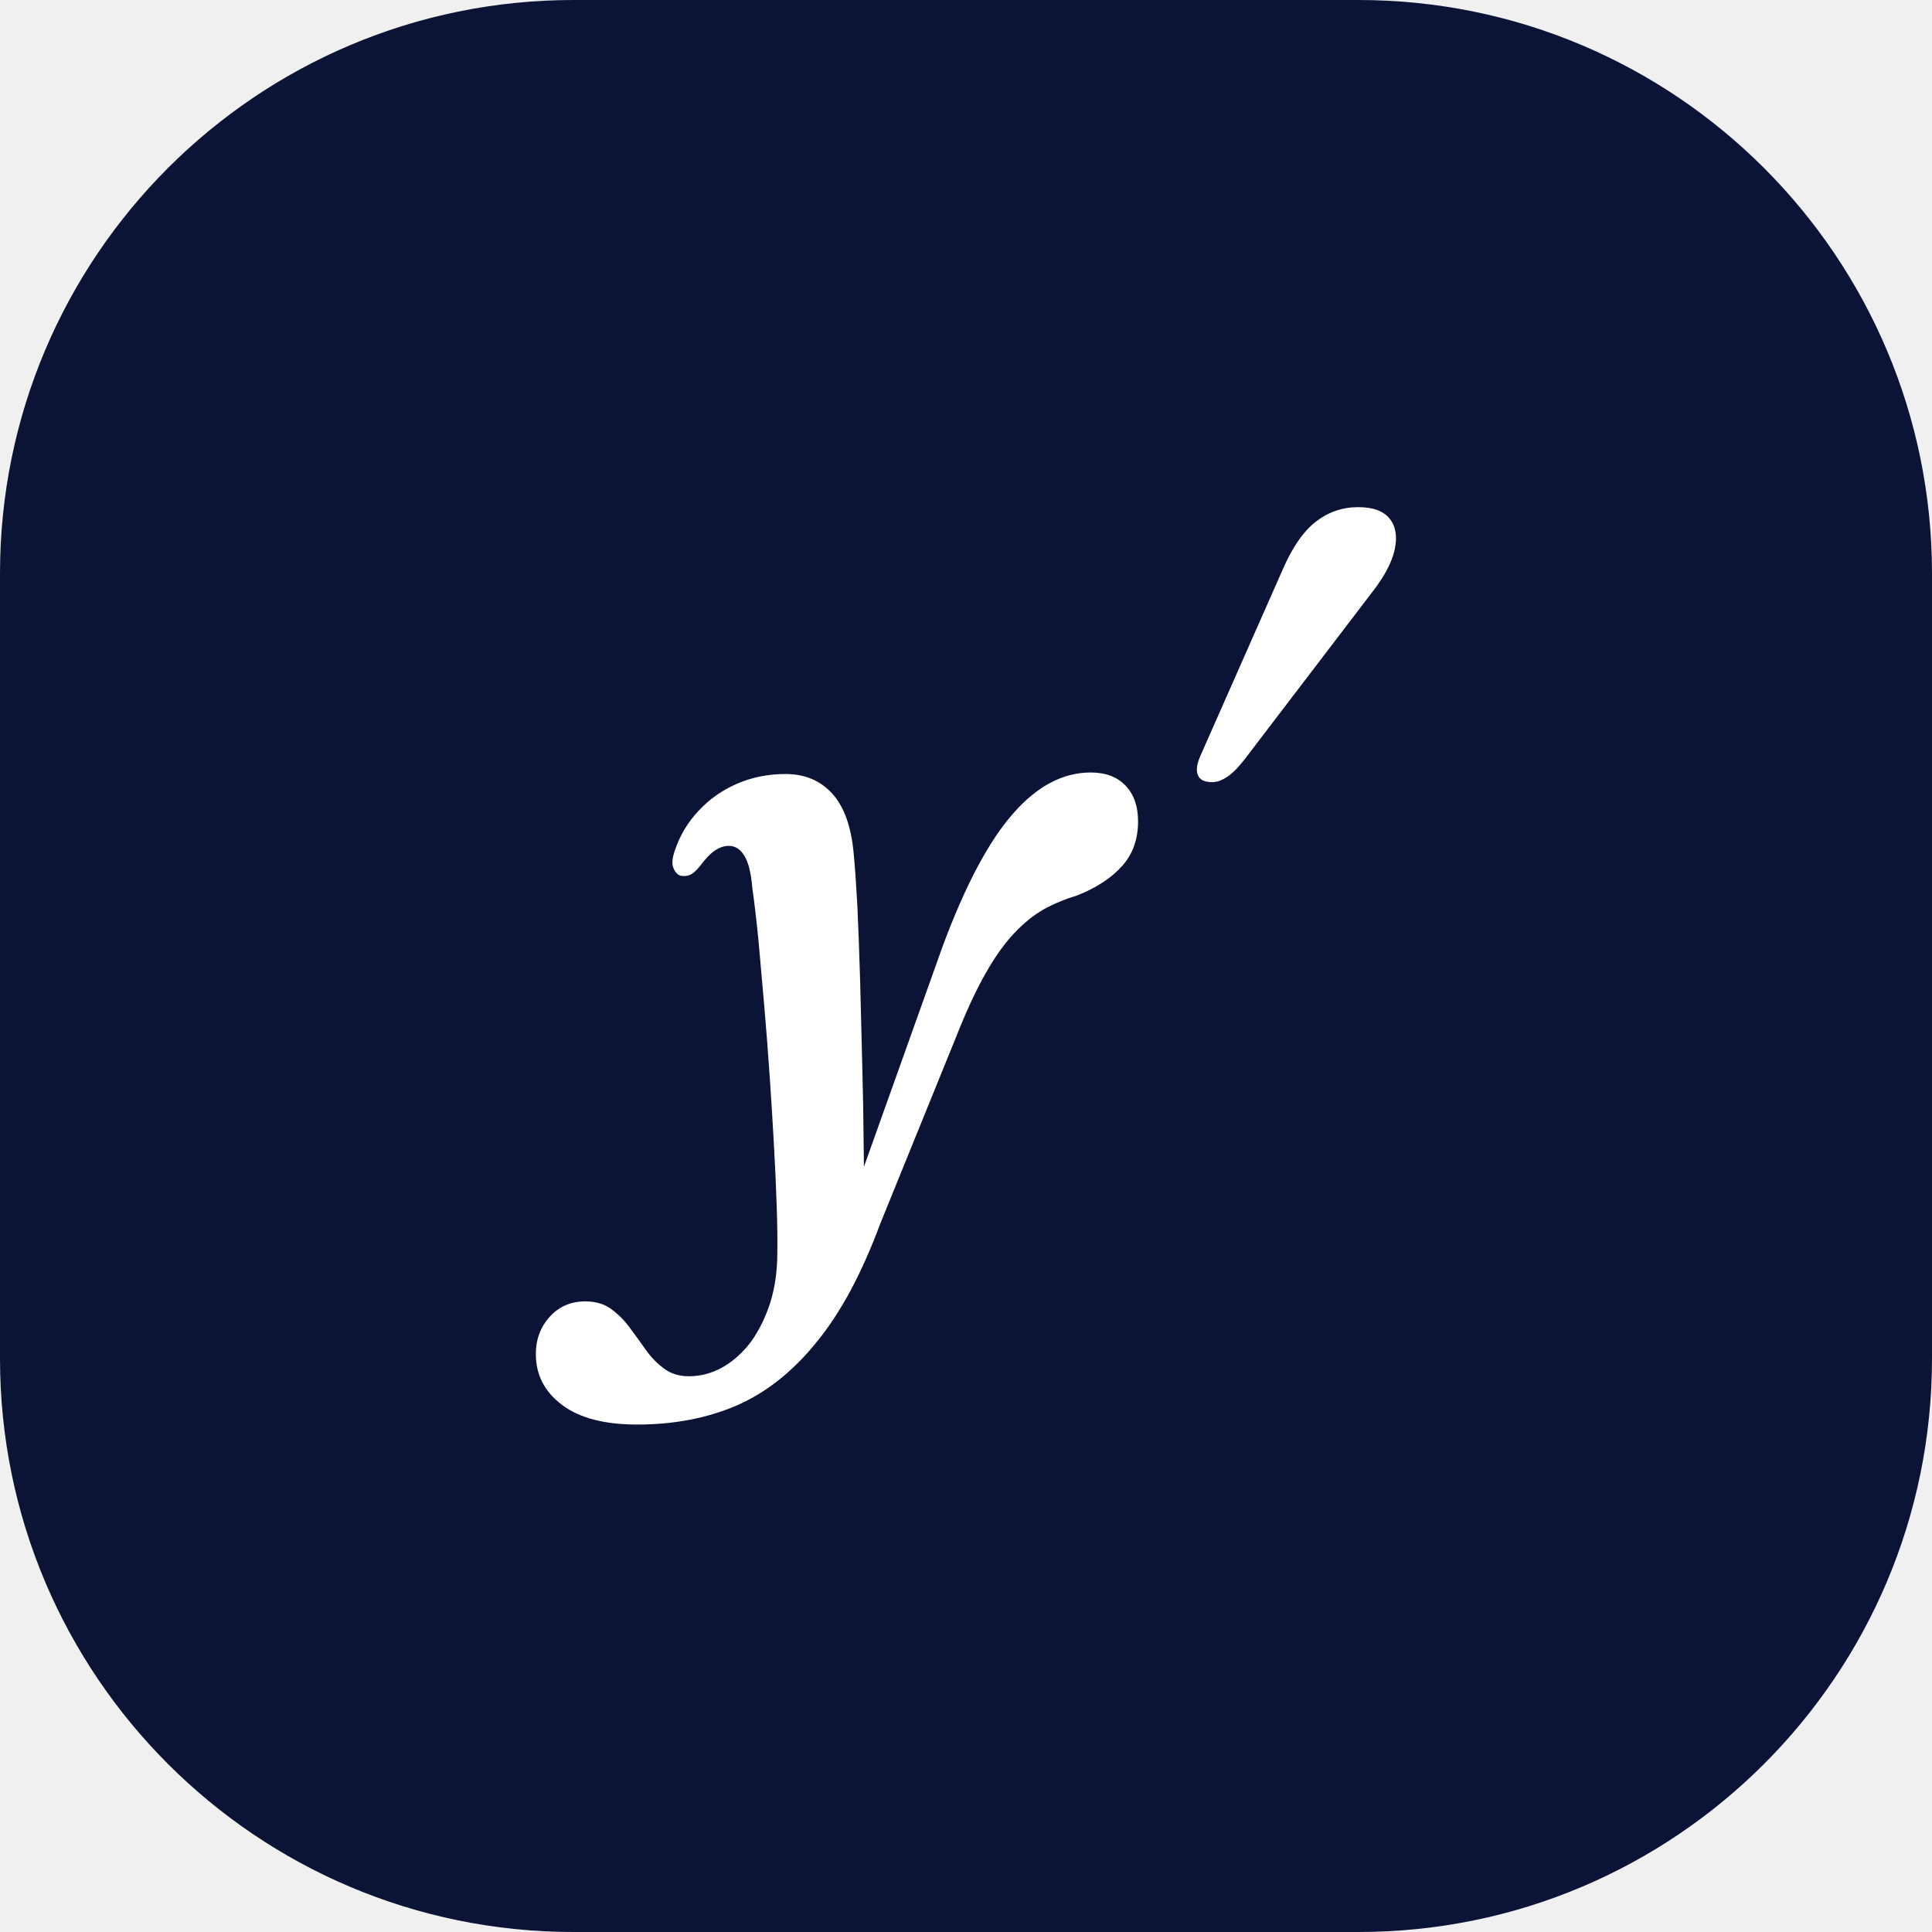
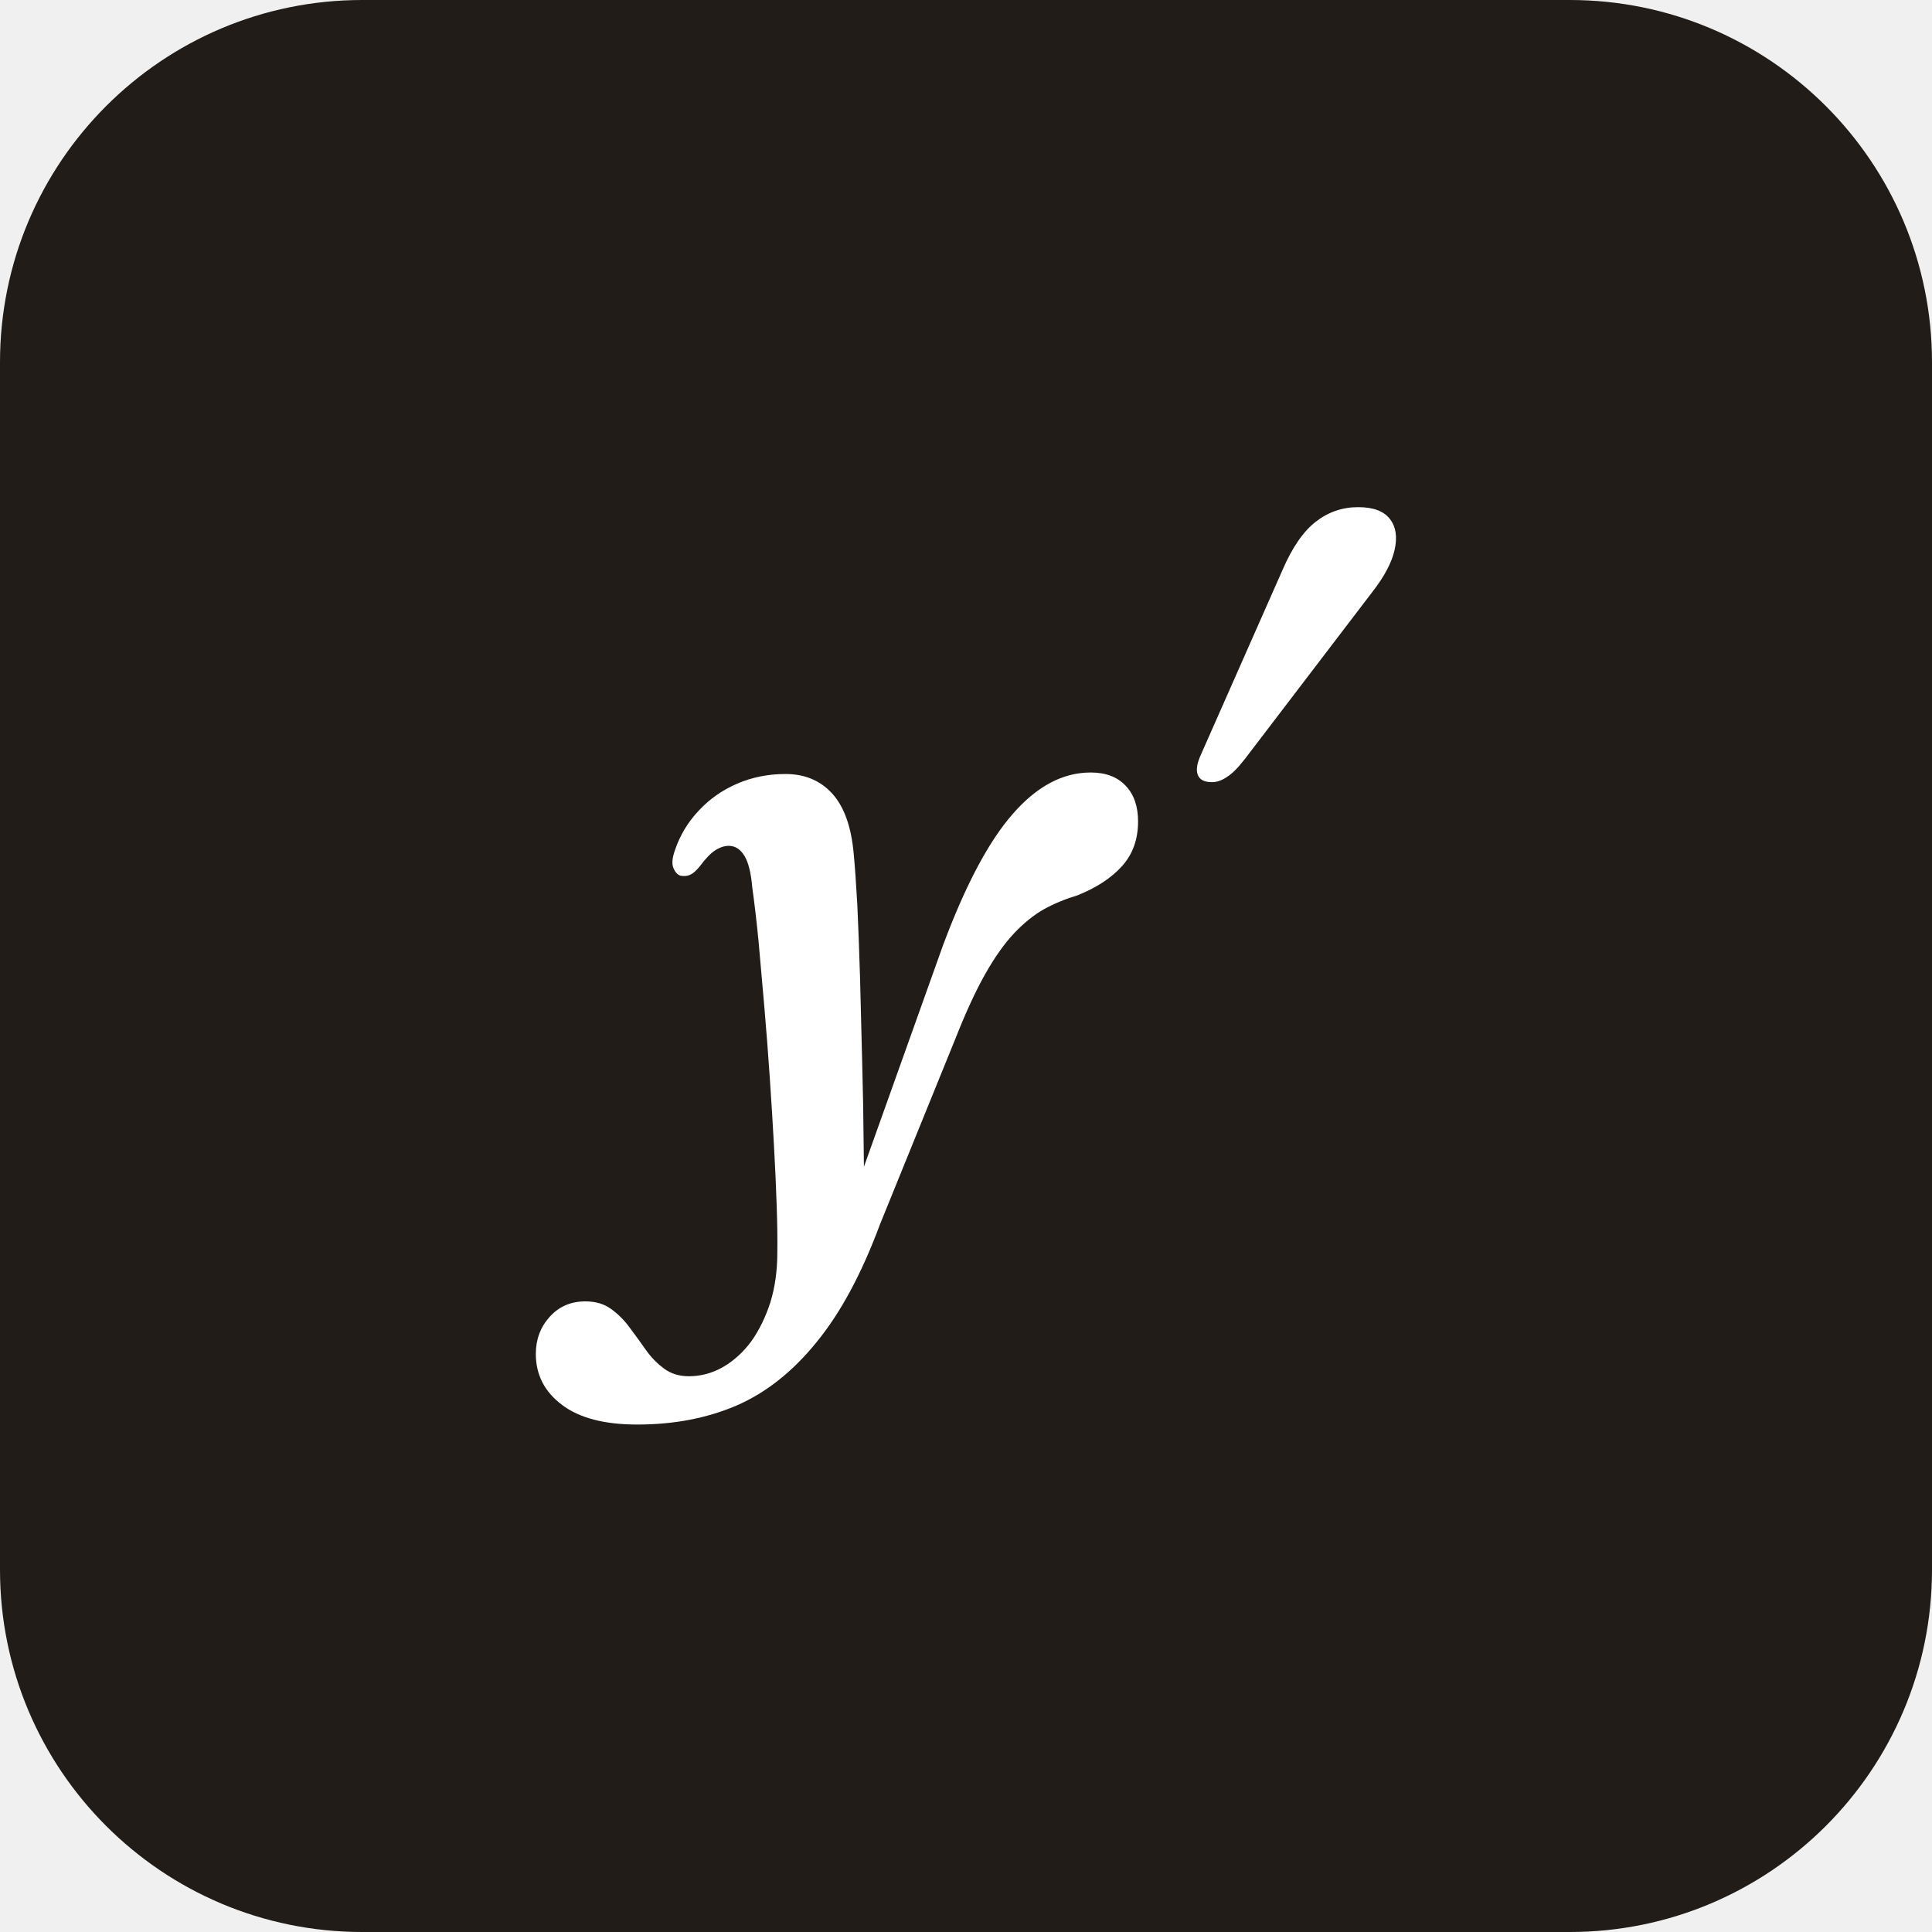
<svg xmlns="http://www.w3.org/2000/svg" viewBox="0 0 64 64" width="64" height="64" role="img" aria-label="Estudiando ED">
-   <rect width="64" height="64" rx="19" fill="#0b1437" />
+   <rect width="64" height="64" rx="12" fill="#211c17" />
  <path fill="#fff" d="M28.13 40.02L31.24 31.31Q32.36 28.31 33.56 26.95Q34.75 25.59 36.13 25.59Q36.88 25.59 37.29 26.03Q37.70 26.46 37.70 27.21Q37.70 28.10 37.17 28.69Q36.64 29.28 35.69 29.66Q35.09 29.84 34.58 30.12Q34.07 30.41 33.59 30.92Q33.11 31.43 32.64 32.26Q32.17 33.09 31.66 34.38L29.15 40.56Q28.24 43.01 27.05 44.46Q25.87 45.92 24.40 46.56Q22.93 47.19 21.11 47.19Q19.48 47.19 18.62 46.54Q17.75 45.89 17.75 44.85Q17.75 44.13 18.21 43.62Q18.67 43.11 19.39 43.11Q19.90 43.11 20.24 43.36Q20.59 43.61 20.86 43.98Q21.13 44.34 21.39 44.71Q21.65 45.08 21.99 45.33Q22.33 45.59 22.82 45.59Q23.42 45.59 23.96 45.28Q24.49 44.97 24.89 44.43Q25.28 43.88 25.52 43.14Q25.75 42.39 25.75 41.49Q25.76 40.88 25.73 39.97Q25.70 39.06 25.64 37.97Q25.58 36.87 25.50 35.70Q25.42 34.52 25.32 33.36Q25.22 32.21 25.13 31.20Q25.03 30.18 24.92 29.40Q24.86 28.68 24.66 28.35Q24.46 28.02 24.14 28.02Q23.92 28.02 23.69 28.17Q23.47 28.31 23.18 28.70Q23 28.92 22.86 28.98Q22.72 29.04 22.55 29.01Q22.40 28.97 22.31 28.76Q22.22 28.55 22.36 28.16Q22.61 27.42 23.15 26.85Q23.68 26.28 24.42 25.96Q25.16 25.64 26.02 25.64Q26.98 25.64 27.57 26.29Q28.16 26.94 28.28 28.28Q28.34 28.91 28.40 29.98Q28.45 31.05 28.49 32.39Q28.52 33.72 28.56 35.15Q28.60 36.57 28.61 37.92Q28.63 39.26 28.63 40.34L28.13 40.02M40.15 25.91Q39.77 25.91 39.68 25.67Q39.58 25.43 39.79 24.98L42.49 18.87Q42.97 17.76 43.59 17.28Q44.21 16.80 44.99 16.80Q45.74 16.80 46.04 17.19Q46.34 17.57 46.20 18.21Q46.06 18.84 45.46 19.61L41.24 25.14Q40.90 25.58 40.64 25.74Q40.39 25.91 40.15 25.91" />
</svg>
